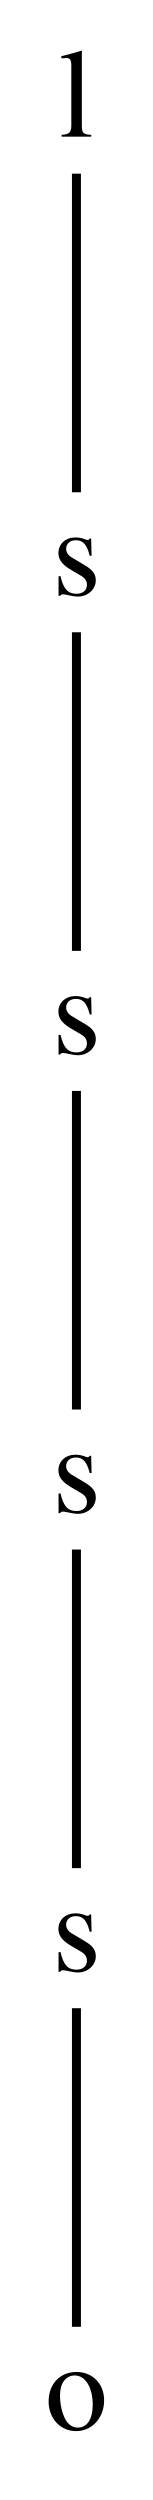
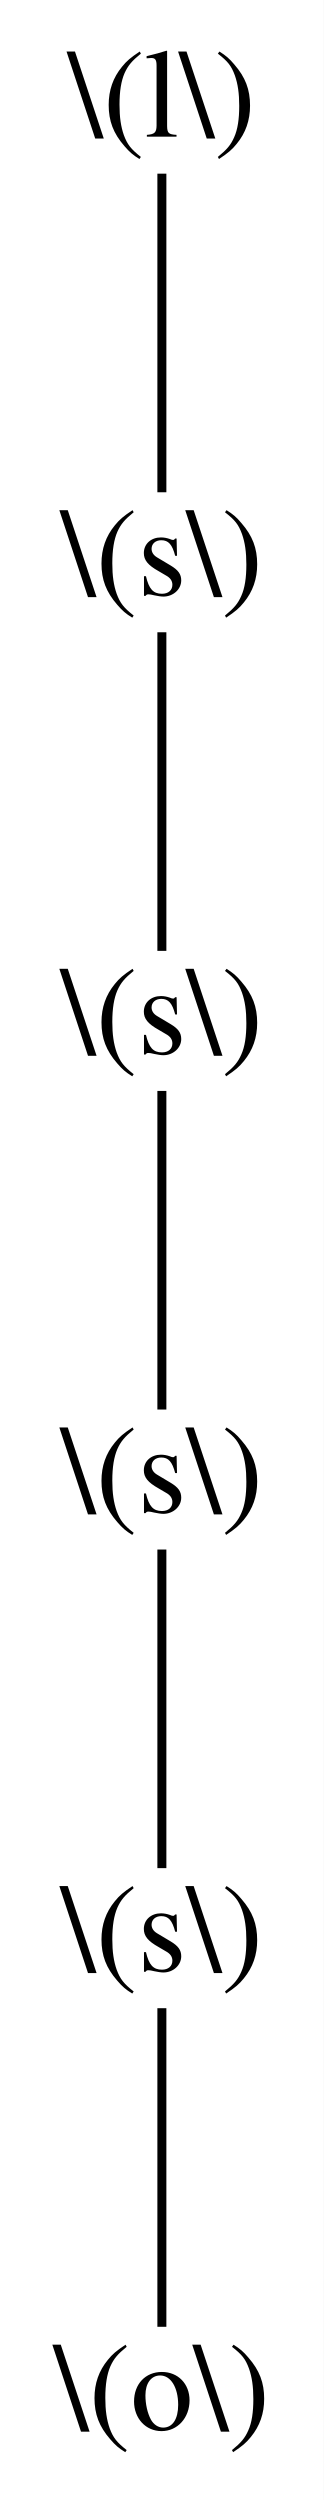
- <svg xmlns="http://www.w3.org/2000/svg" width="17pt" height="278pt" viewBox="0.00 0.00 17.00 278.00">
+ <svg xmlns="http://www.w3.org/2000/svg" width="36pt" height="278pt" viewBox="0.00 0.00 36.00 278.00">
  <g id="graph0" class="graph" transform="scale(1 1) rotate(0) translate(4 274)">
-     <polygon fill="white" stroke="transparent" points="-4,4 -4,-274 13,-274 13,4 -4,4" />
+     <polygon fill="white" stroke="transparent" points="-4,4 -4,-274 32,-274 32,4 -4,4" />
    <g id="node1" class="node">
-       <text text-anchor="middle" x="4.5" y="-258.8" font-family="Times,serif" font-size="14.00">l</text>
+       <text text-anchor="middle" x="14" y="-258.8" font-family="Times,serif" font-size="14.00">\(l\)</text>
    </g>
    <g id="node2" class="node">
-       <text text-anchor="middle" x="4.5" y="-207.8" font-family="Times,serif" font-size="14.00">s</text>
+       <text text-anchor="middle" x="14" y="-207.8" font-family="Times,serif" font-size="14.00">\(s\)</text>
    </g>
    <g id="edge1" class="edge">
-       <path fill="none" stroke="black" d="M4.5,-254.69C4.5,-245.33 4.5,-228.59 4.5,-219.26" />
+       <path fill="none" stroke="black" d="M14,-254.69C14,-245.33 14,-228.59 14,-219.26" />
    </g>
    <g id="node3" class="node">
-       <text text-anchor="middle" x="4.5" y="-156.8" font-family="Times,serif" font-size="14.00">s</text>
+       <text text-anchor="middle" x="14" y="-156.8" font-family="Times,serif" font-size="14.00">\(s\)</text>
    </g>
    <g id="edge2" class="edge">
-       <path fill="none" stroke="black" d="M4.5,-203.69C4.5,-194.33 4.5,-177.59 4.5,-168.26" />
+       <path fill="none" stroke="black" d="M14,-203.69C14,-194.33 14,-177.59 14,-168.26" />
    </g>
    <g id="node4" class="node">
-       <text text-anchor="middle" x="4.5" y="-105.8" font-family="Times,serif" font-size="14.00">s</text>
+       <text text-anchor="middle" x="14" y="-105.8" font-family="Times,serif" font-size="14.00">\(s\)</text>
    </g>
    <g id="edge3" class="edge">
-       <path fill="none" stroke="black" d="M4.5,-152.69C4.5,-143.33 4.5,-126.59 4.5,-117.26" />
+       <path fill="none" stroke="black" d="M14,-152.69C14,-143.33 14,-126.59 14,-117.26" />
    </g>
    <g id="node5" class="node">
-       <text text-anchor="middle" x="4.5" y="-54.8" font-family="Times,serif" font-size="14.00">s</text>
+       <text text-anchor="middle" x="14" y="-54.8" font-family="Times,serif" font-size="14.00">\(s\)</text>
    </g>
    <g id="edge4" class="edge">
-       <path fill="none" stroke="black" d="M4.5,-101.69C4.5,-92.33 4.5,-75.59 4.5,-66.26" />
+       <path fill="none" stroke="black" d="M14,-101.69C14,-92.33 14,-75.59 14,-66.26" />
    </g>
    <g id="node6" class="node">
-       <text text-anchor="middle" x="4.5" y="-3.8" font-family="Times,serif" font-size="14.00">o</text>
+       <text text-anchor="middle" x="14" y="-3.8" font-family="Times,serif" font-size="14.00">\(o\)</text>
    </g>
    <g id="edge5" class="edge">
-       <path fill="none" stroke="black" d="M4.5,-50.69C4.5,-41.33 4.5,-24.59 4.5,-15.26" />
+       <path fill="none" stroke="black" d="M14,-50.69C14,-41.33 14,-24.59 14,-15.26" />
    </g>
  </g>
</svg>
